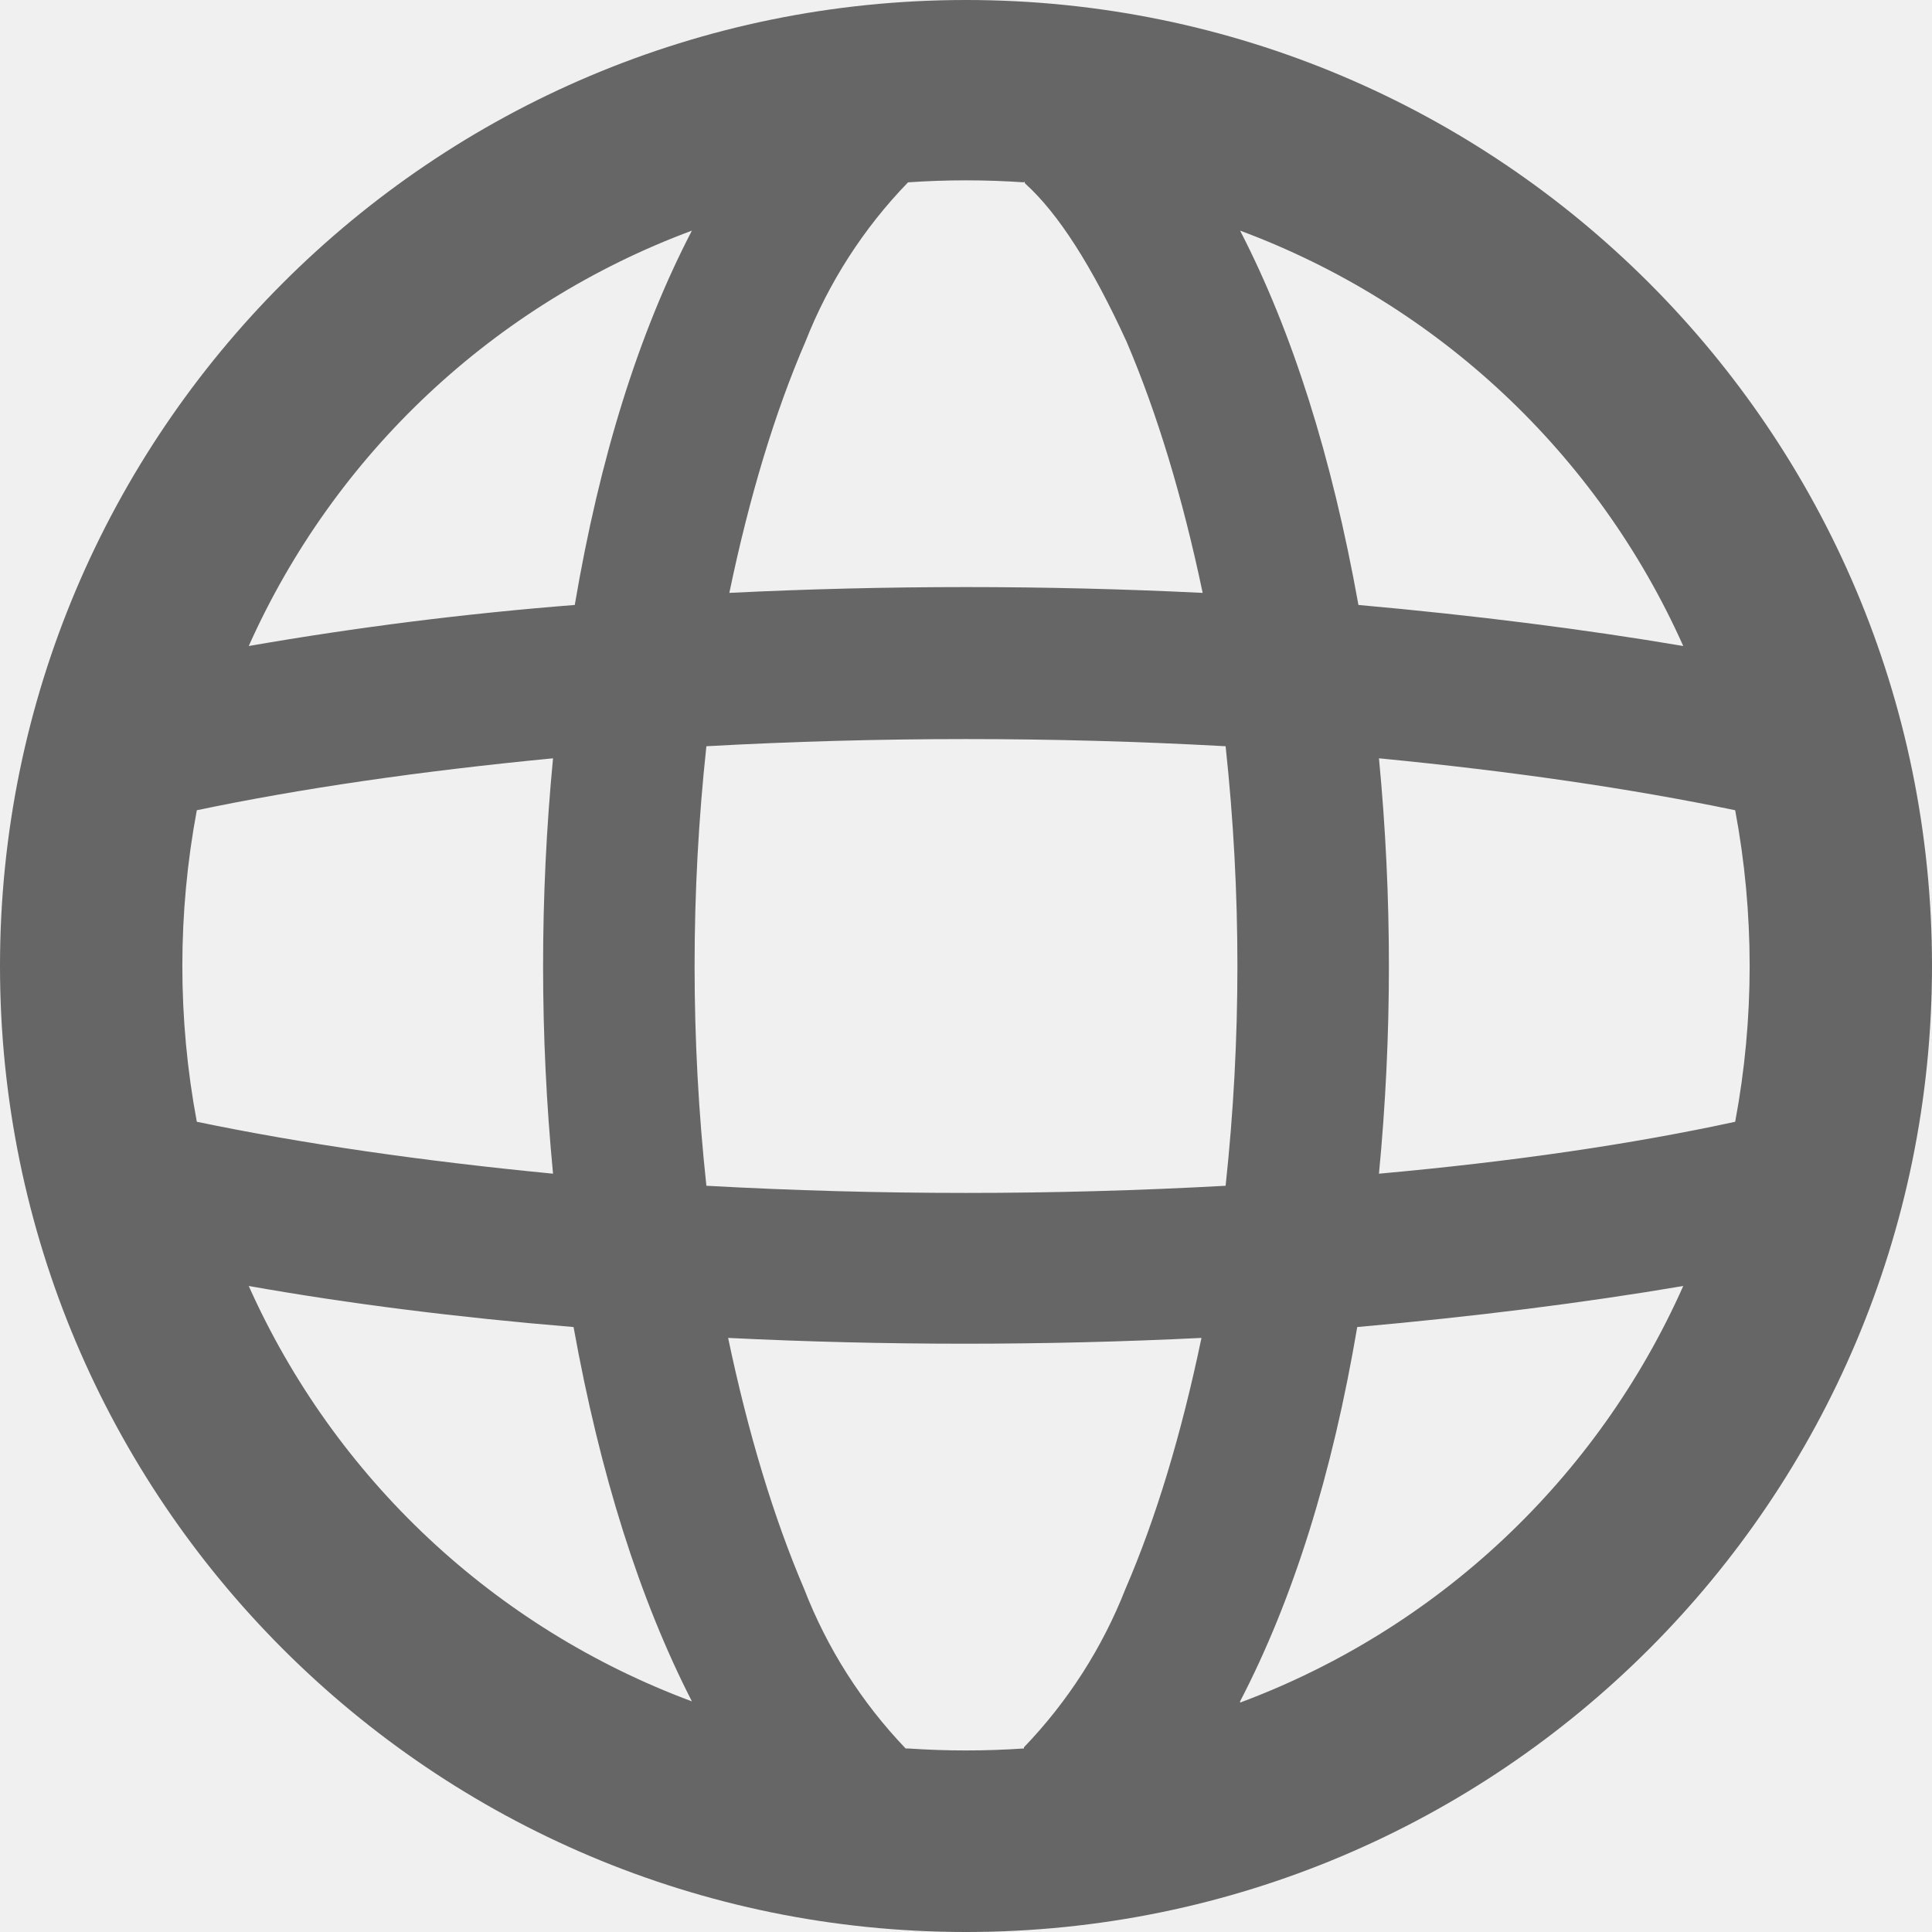
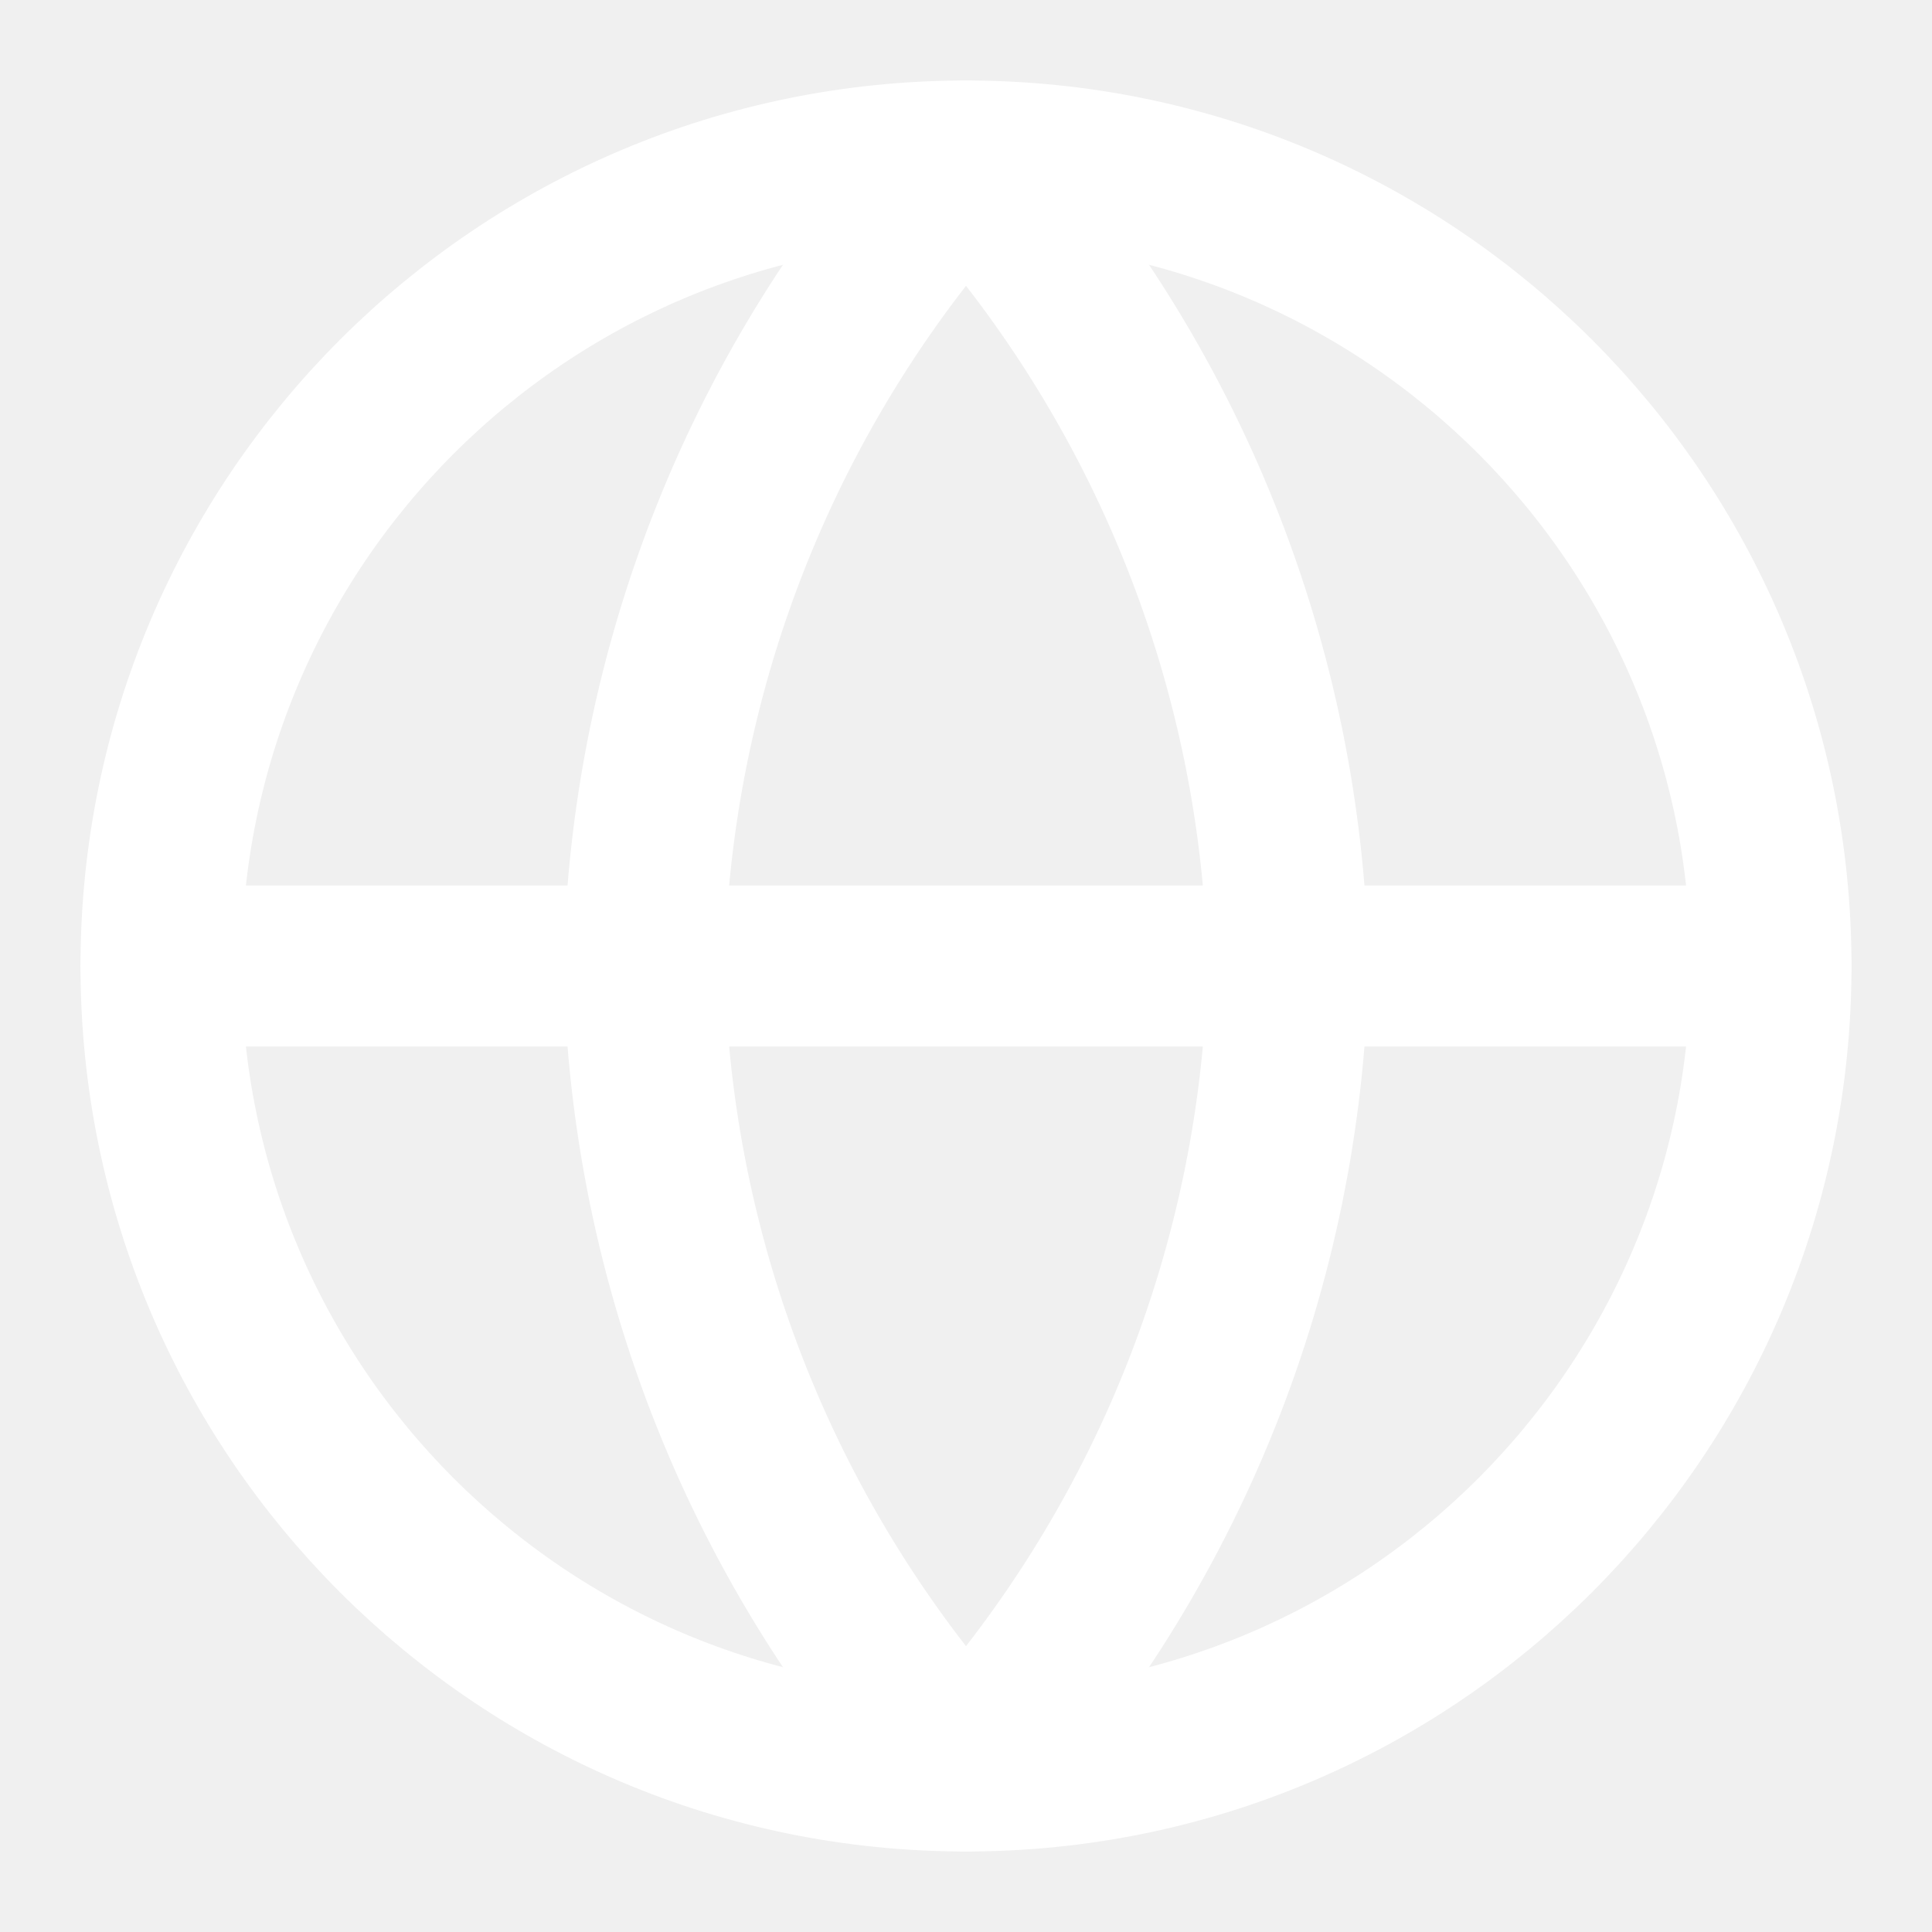
- <svg xmlns="http://www.w3.org/2000/svg" fill="none" viewBox="0 0 16 16">
-   <g clip-path="url(#a)">
-     <path fill-rule="evenodd" clip-rule="evenodd" d="M10.27 14.1a6.5 6.5 0 0 0 3.67-3.45q-1.24.21-2.7.34-.31 1.83-.97 3.1M8 16A8 8 0 1 0 8 0a8 8 0 0 0 0 16m.48-1.52a7 7 0 0 1-.96 0H7.5a4 4 0 0 1-.84-1.32q-.38-.89-.63-2.08a40 40 0 0 0 3.92 0q-.25 1.2-.63 2.08a4 4 0 0 1-.84 1.31zm2.94-4.76q1.66-.15 2.95-.43a7 7 0 0 0 0-2.58q-1.3-.27-2.95-.43a18 18 0 0 1 0 3.44m-1.27-3.54a17 17 0 0 1 0 3.64 39 39 0 0 1-4.3 0 17 17 0 0 1 0-3.64 39 39 0 0 1 4.3 0m1.1-1.17q1.45.13 2.69.34a6.5 6.5 0 0 0-3.67-3.44q.65 1.26.98 3.1M8.48 1.5l.01.02q.41.37.84 1.31.38.89.63 2.08a40 40 0 0 0-3.92 0q.25-1.2.63-2.08a4 4 0 0 1 .85-1.32 7 7 0 0 1 .96 0m-2.75.4a6.5 6.5 0 0 0-3.67 3.44 29 29 0 0 1 2.7-.34q.31-1.83.97-3.1M4.58 6.28q-1.66.16-2.95.43a7 7 0 0 0 0 2.58q1.3.27 2.95.43a18 18 0 0 1 0-3.44m.17 4.71q-1.45-.12-2.69-.34a6.5 6.5 0 0 0 3.67 3.44q-.65-1.27-.98-3.1" fill="#666" />
-   </g>
-   <defs>
-     <clipPath id="a">
-       <path fill="#fff" d="M0 0h16v16H0z" />
-     </clipPath>
-   </defs>
+ <svg xmlns="http://www.w3.org/2000/svg" width="24" height="24" viewBox="0 0 24 24" fill="none" stroke="#ffffff" stroke-width="2" stroke-linecap="round" stroke-linejoin="round">
+   <circle cx="12" cy="12" r="10" />
+   <line x1="2" y1="12" x2="22" y2="12" />
+   <path d="M12 2a15.3 15.3 0 0 1 4 10 15.3 15.3 0 0 1-4 10 15.3 15.3 0 0 1-4-10 15.3 15.3 0 0 1 4-10z" />
</svg>
